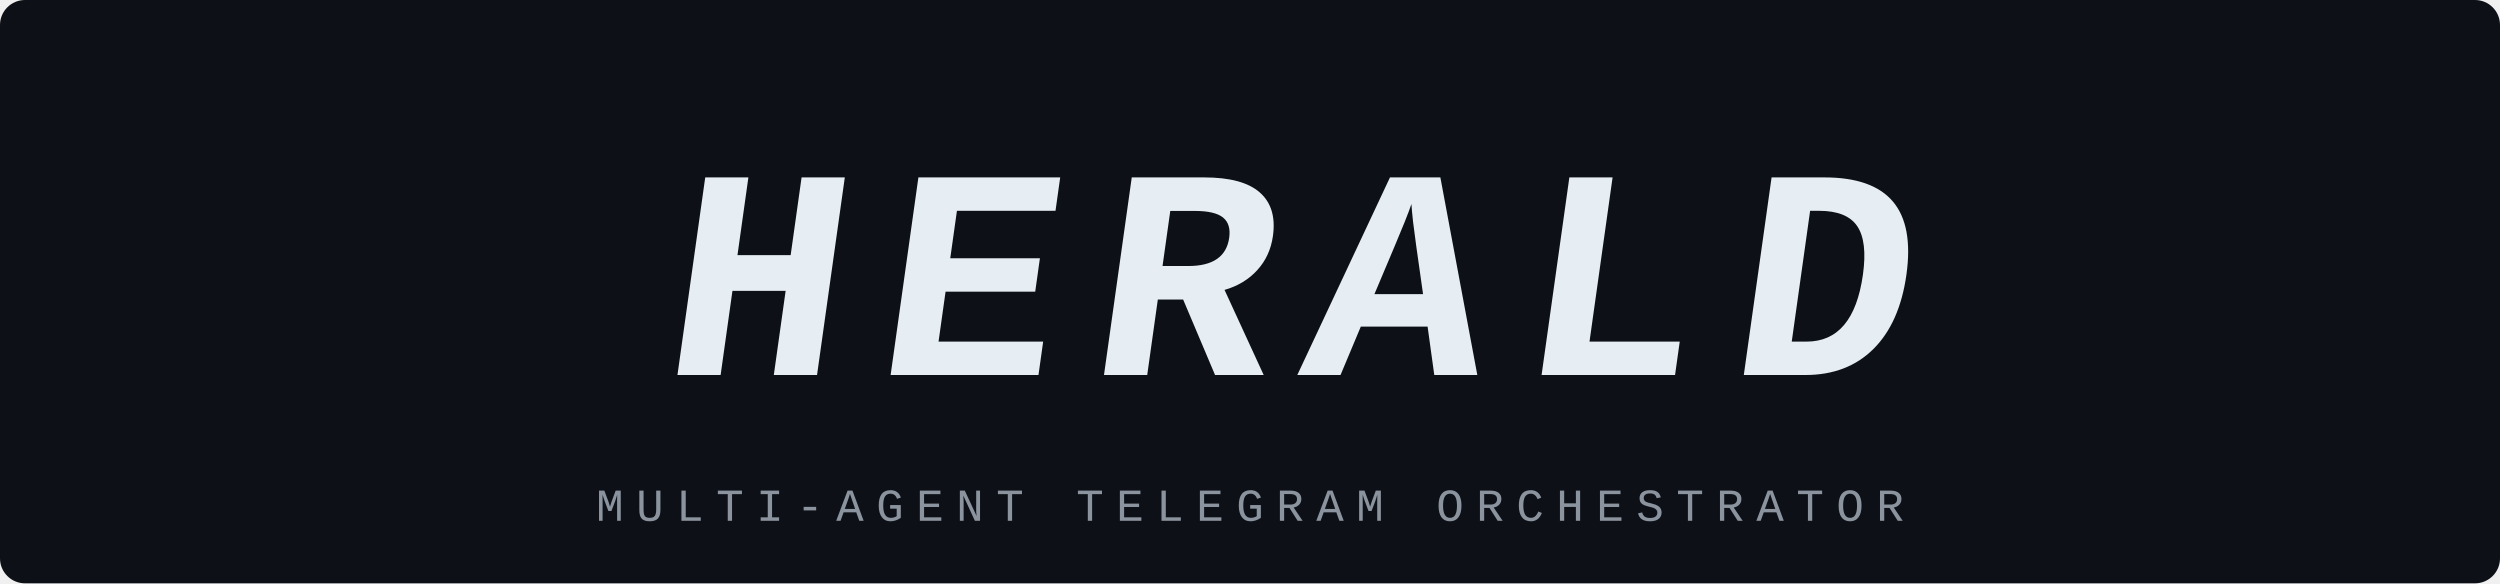
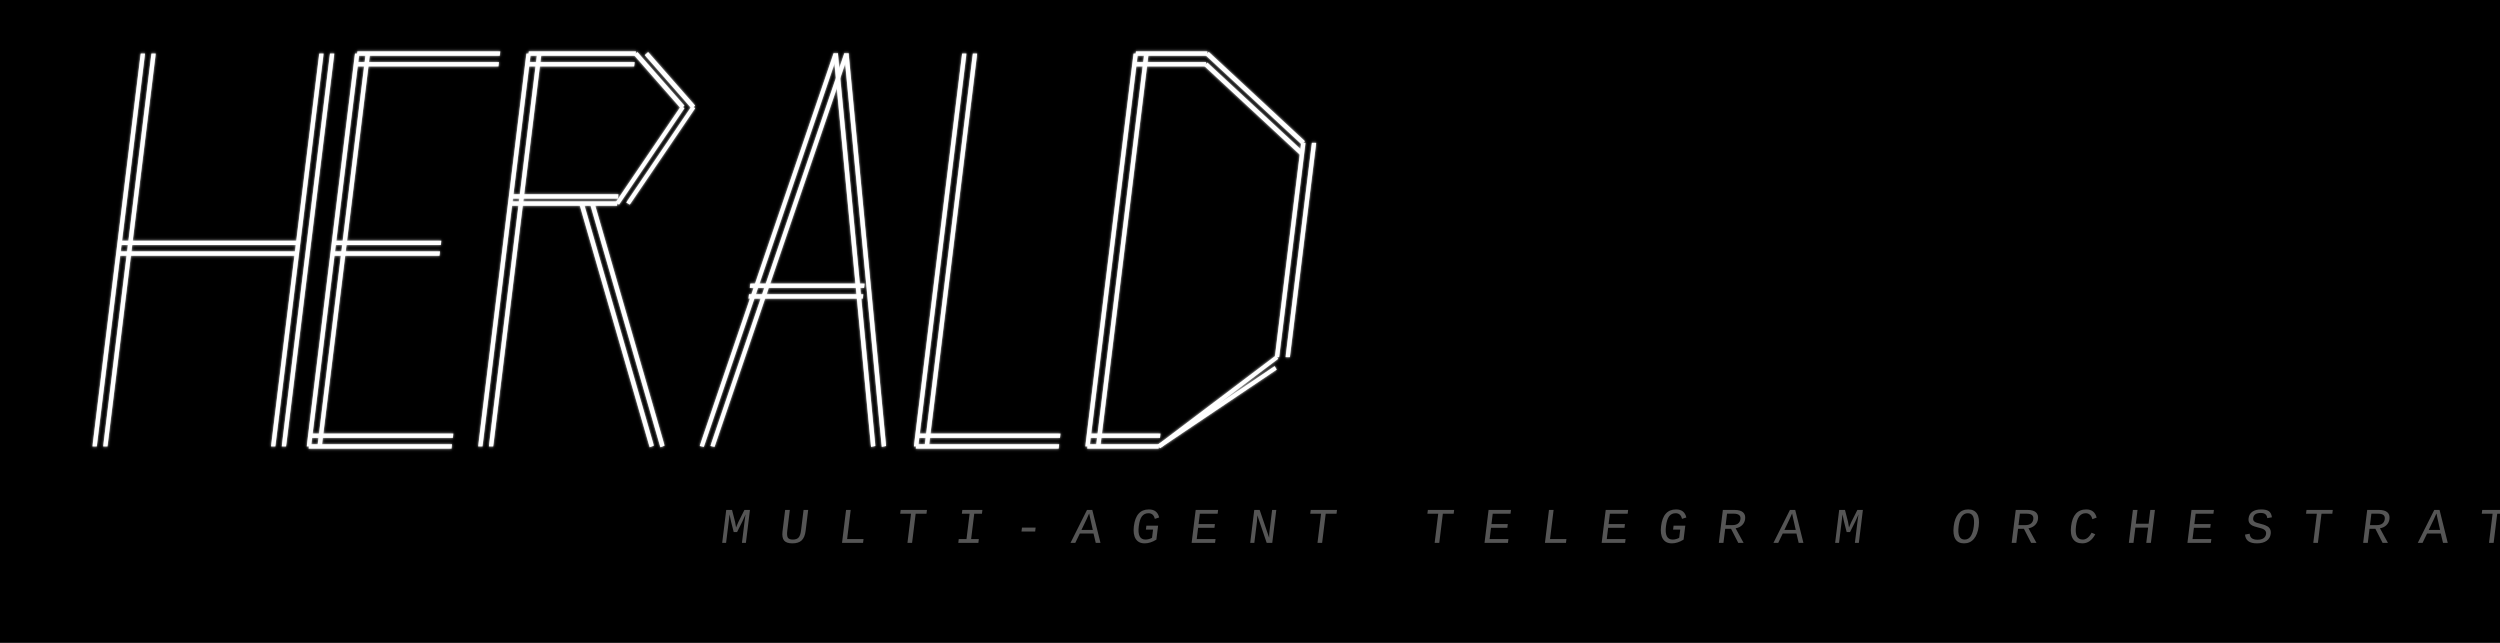
- <svg xmlns="http://www.w3.org/2000/svg" width="600" height="140" viewBox="0 0 600 140">
-   <rect width="600" height="140" fill="#0d1117" rx="6" />
-   <text x="300" y="90" text-anchor="middle" font-family="'SF Mono','Fira Code','Cascadia Code','JetBrains Mono',Consolas,'Courier New',monospace" font-size="72" font-weight="bold" fill="#e6edf3" letter-spacing="8" transform="skewX(-8) translate(20,0)">
-     HERALD
-   </text>
-   <text x="300" y="125" text-anchor="middle" font-family="'SF Mono','Fira Code','Cascadia Code','JetBrains Mono',Consolas,'Courier New',monospace" font-size="11" fill="#8b949e" letter-spacing="3">
-     MULTI-AGENT TELEGRAM ORCHESTRATOR
-   </text>
+ <svg xmlns="http://www.w3.org/2000/svg" width="700" height="180" viewBox="0 0 700 180">
+   <defs>
+     <filter id="glow">
+       <feGaussianBlur stdDeviation="0.5" result="blur" />
+       <feMerge>
+         <feMergeNode in="blur" />
+         <feMergeNode in="SourceGraphic" />
+       </feMerge>
+     </filter>
+   </defs>
+   <rect width="700" height="180" fill="#000" />
+   <g transform="translate(40,15) skewX(-7)" fill="none" stroke="#fff" stroke-width="1.2" filter="url(#glow)">
+     <line x1="0" y1="0" x2="0" y2="110" stroke-dasharray="110 0" />
+     <line x1="3" y1="0" x2="3" y2="110" />
+     <line x1="50" y1="0" x2="50" y2="110" />
+     <line x1="53" y1="0" x2="53" y2="110" />
+     <line x1="0" y1="53" x2="50" y2="53" />
+     <line x1="0" y1="56" x2="50" y2="56" />
+   </g>
+   <g transform="translate(100,15) skewX(-7)" fill="none" stroke="#fff" stroke-width="1.2" filter="url(#glow)">
+     <line x1="0" y1="0" x2="0" y2="110" />
+     <line x1="3" y1="0" x2="3" y2="110" />
+     <line x1="0" y1="0" x2="40" y2="0" />
+     <line x1="0" y1="3" x2="40" y2="3" />
+     <line x1="0" y1="53" x2="30" y2="53" />
+     <line x1="0" y1="56" x2="30" y2="56" />
+     <line x1="0" y1="107" x2="40" y2="107" />
+     <line x1="0" y1="110" x2="40" y2="110" />
+   </g>
+   <g transform="translate(148,15) skewX(-7)" fill="none" stroke="#fff" stroke-width="1.2" filter="url(#glow)">
+     <line x1="0" y1="0" x2="0" y2="110" />
+     <line x1="3" y1="0" x2="3" y2="110" />
+     <line x1="0" y1="0" x2="30" y2="0" />
+     <line x1="0" y1="3" x2="30" y2="3" />
+     <line x1="30" y1="0" x2="45" y2="15" />
+     <line x1="33" y1="0" x2="48" y2="15" />
+     <line x1="45" y1="15" x2="30" y2="42" />
+     <line x1="48" y1="15" x2="33" y2="42" />
+     <line x1="0" y1="40" x2="30" y2="40" />
+     <line x1="0" y1="42" x2="30" y2="42" />
+     <line x1="20" y1="42" x2="48" y2="110" />
+     <line x1="23" y1="42" x2="51" y2="110" />
+   </g>
+   <g transform="translate(210,15) skewX(-7)" fill="none" stroke="#fff" stroke-width="1.2" filter="url(#glow)">
+     <line x1="24" y1="0" x2="0" y2="110" />
+     <line x1="27" y1="0" x2="3" y2="110" />
+     <line x1="24" y1="0" x2="48" y2="110" />
+     <line x1="27" y1="0" x2="51" y2="110" />
+     <line x1="8" y1="65" x2="40" y2="65" />
+     <line x1="8" y1="68" x2="40" y2="68" />
+   </g>
+   <g transform="translate(270,15) skewX(-7)" fill="none" stroke="#fff" stroke-width="1.2" filter="url(#glow)">
+     <line x1="0" y1="0" x2="0" y2="110" />
+     <line x1="3" y1="0" x2="3" y2="110" />
+     <line x1="0" y1="107" x2="40" y2="107" />
+     <line x1="0" y1="110" x2="40" y2="110" />
+   </g>
+   <g transform="translate(318,15) skewX(-7)" fill="none" stroke="#fff" stroke-width="1.2" filter="url(#glow)">
+     <line x1="0" y1="0" x2="0" y2="110" />
+     <line x1="3" y1="0" x2="3" y2="110" />
+     <line x1="0" y1="0" x2="20" y2="0" />
+     <line x1="0" y1="3" x2="20" y2="3" />
+     <line x1="20" y1="0" x2="50" y2="25" />
+     <line x1="20" y1="3" x2="50" y2="28" />
+     <line x1="50" y1="25" x2="50" y2="85" />
+     <line x1="53" y1="25" x2="53" y2="85" />
+     <line x1="50" y1="85" x2="20" y2="110" />
+     <line x1="50" y1="88" x2="20" y2="110" />
+     <line x1="20" y1="110" x2="0" y2="110" />
+     <line x1="20" y1="107" x2="0" y2="107" />
+   </g>
+   <text x="220" y="152" font-family="Consolas,'Courier New',monospace" font-size="14" fill="#555" letter-spacing="8" transform="skewX(-7)">MULTI-AGENT TELEGRAM ORCHESTRATOR</text>
</svg>
